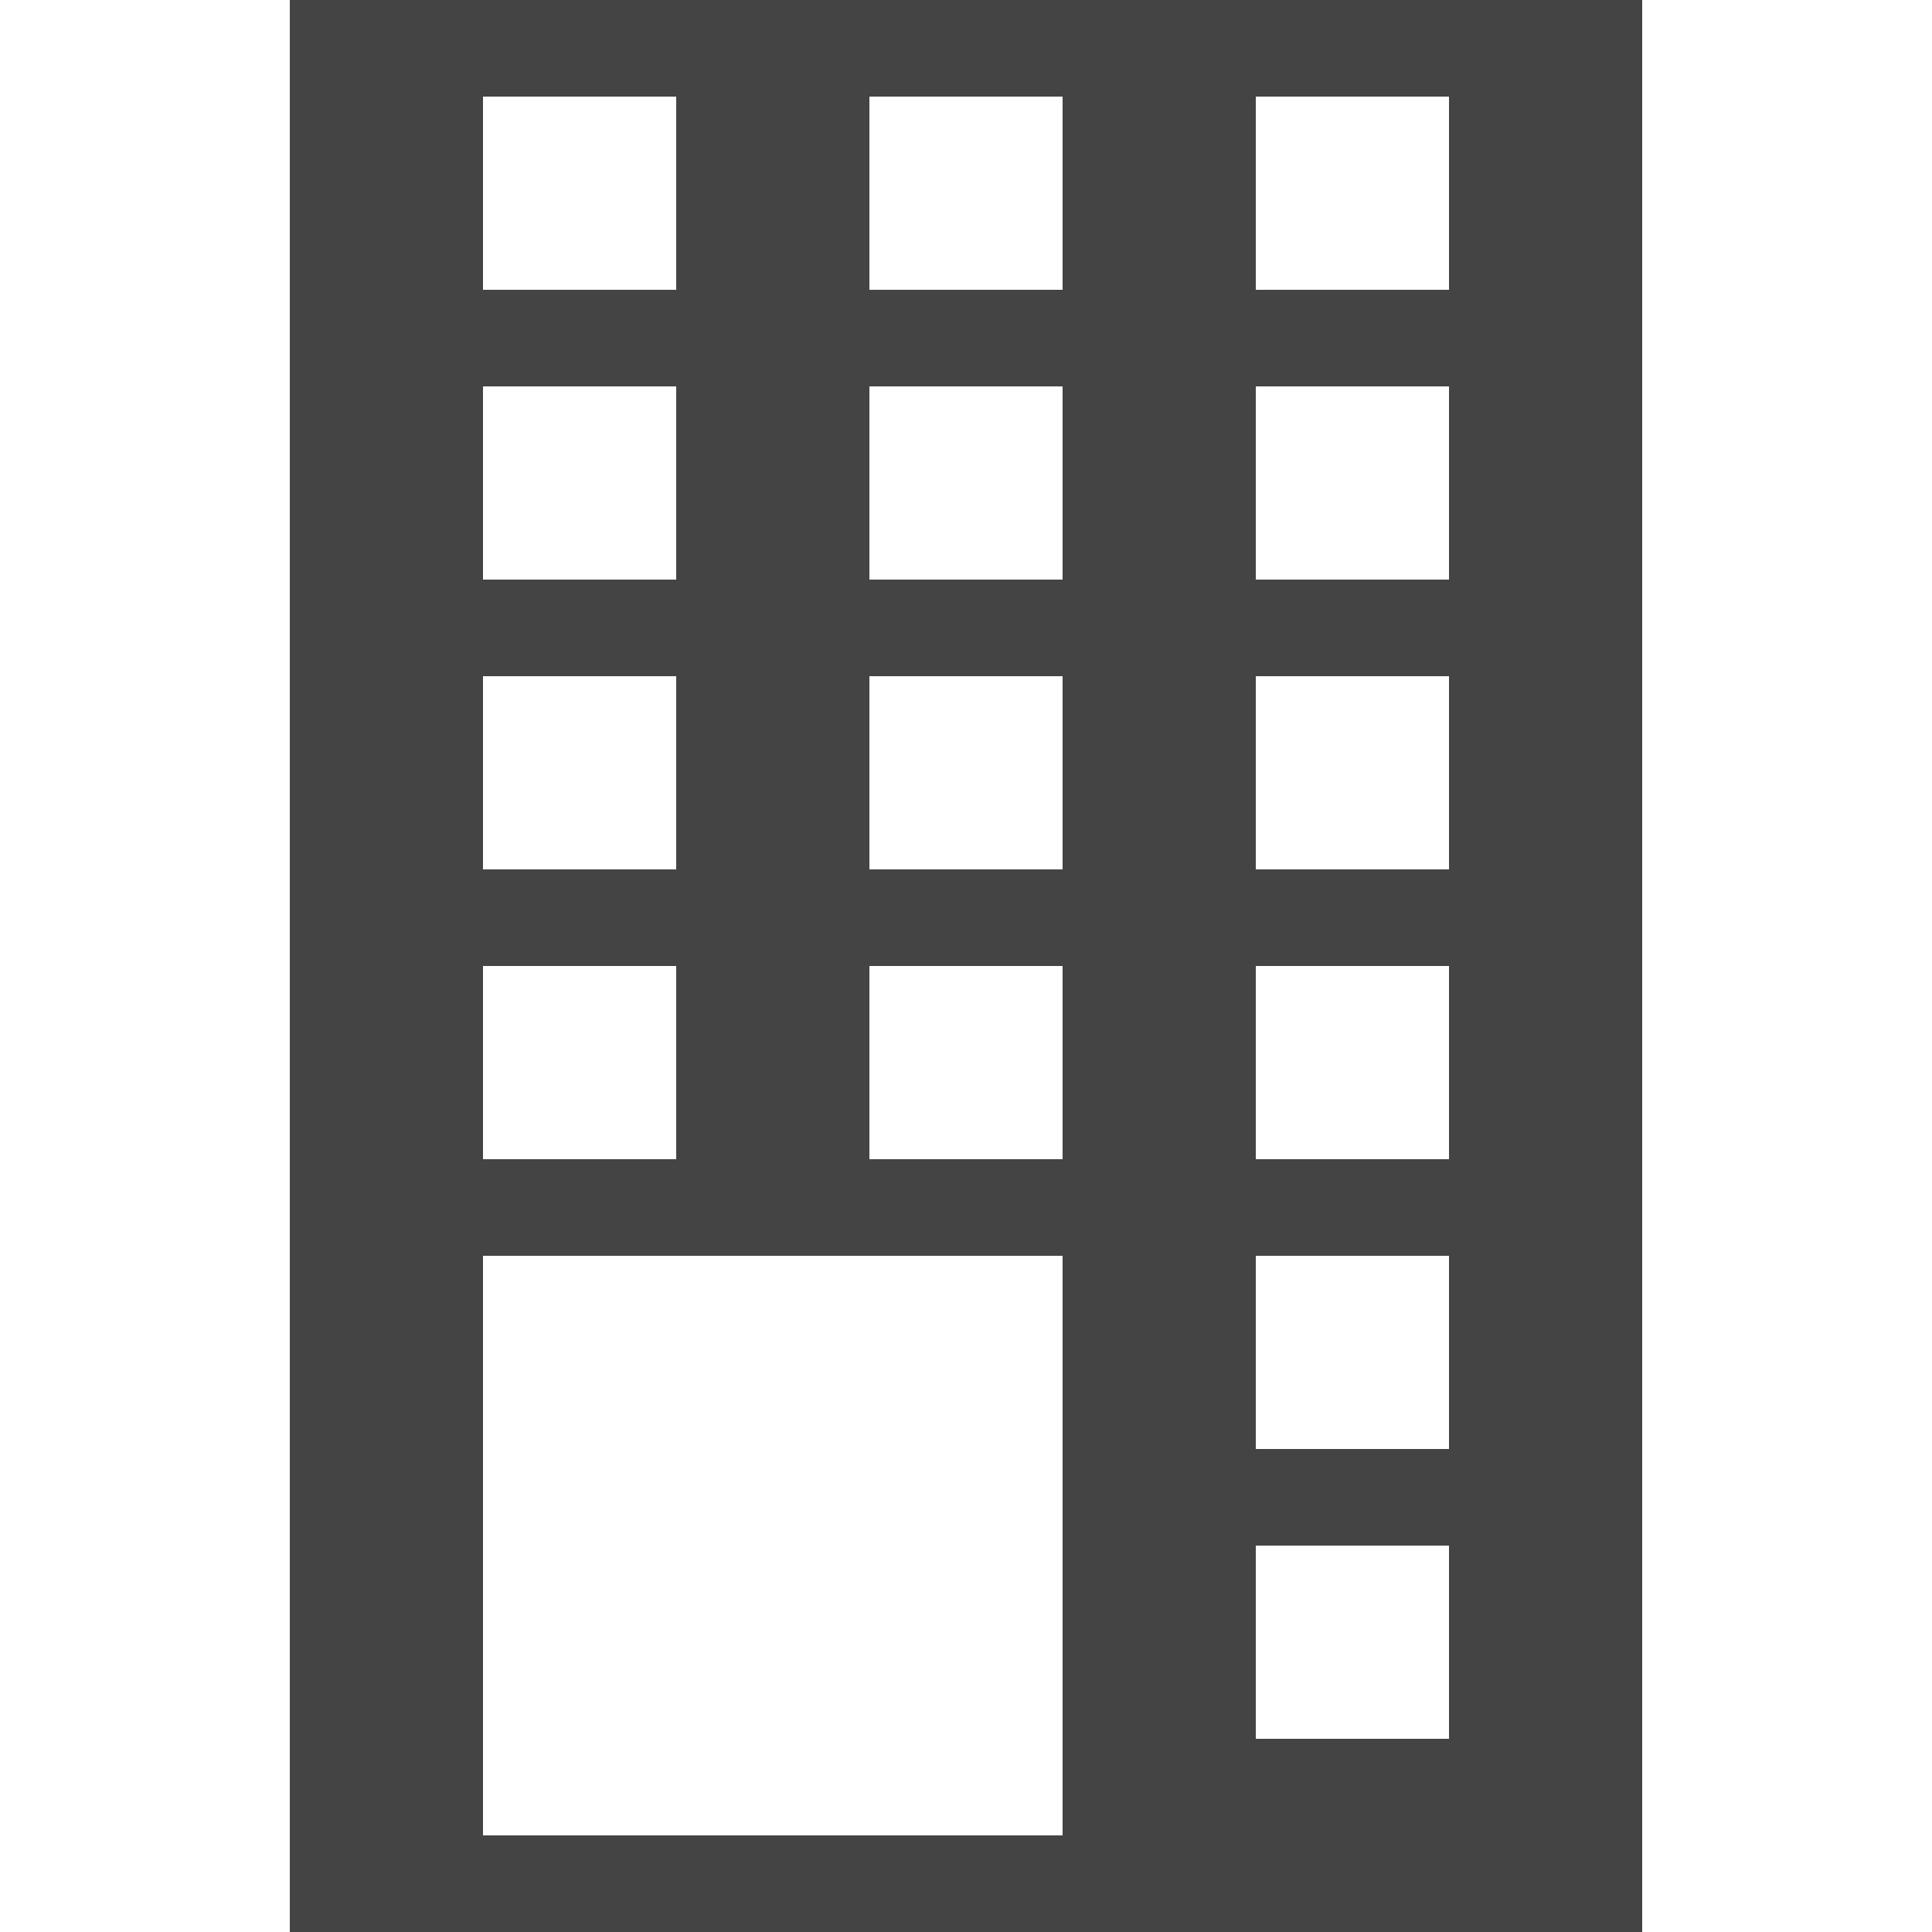
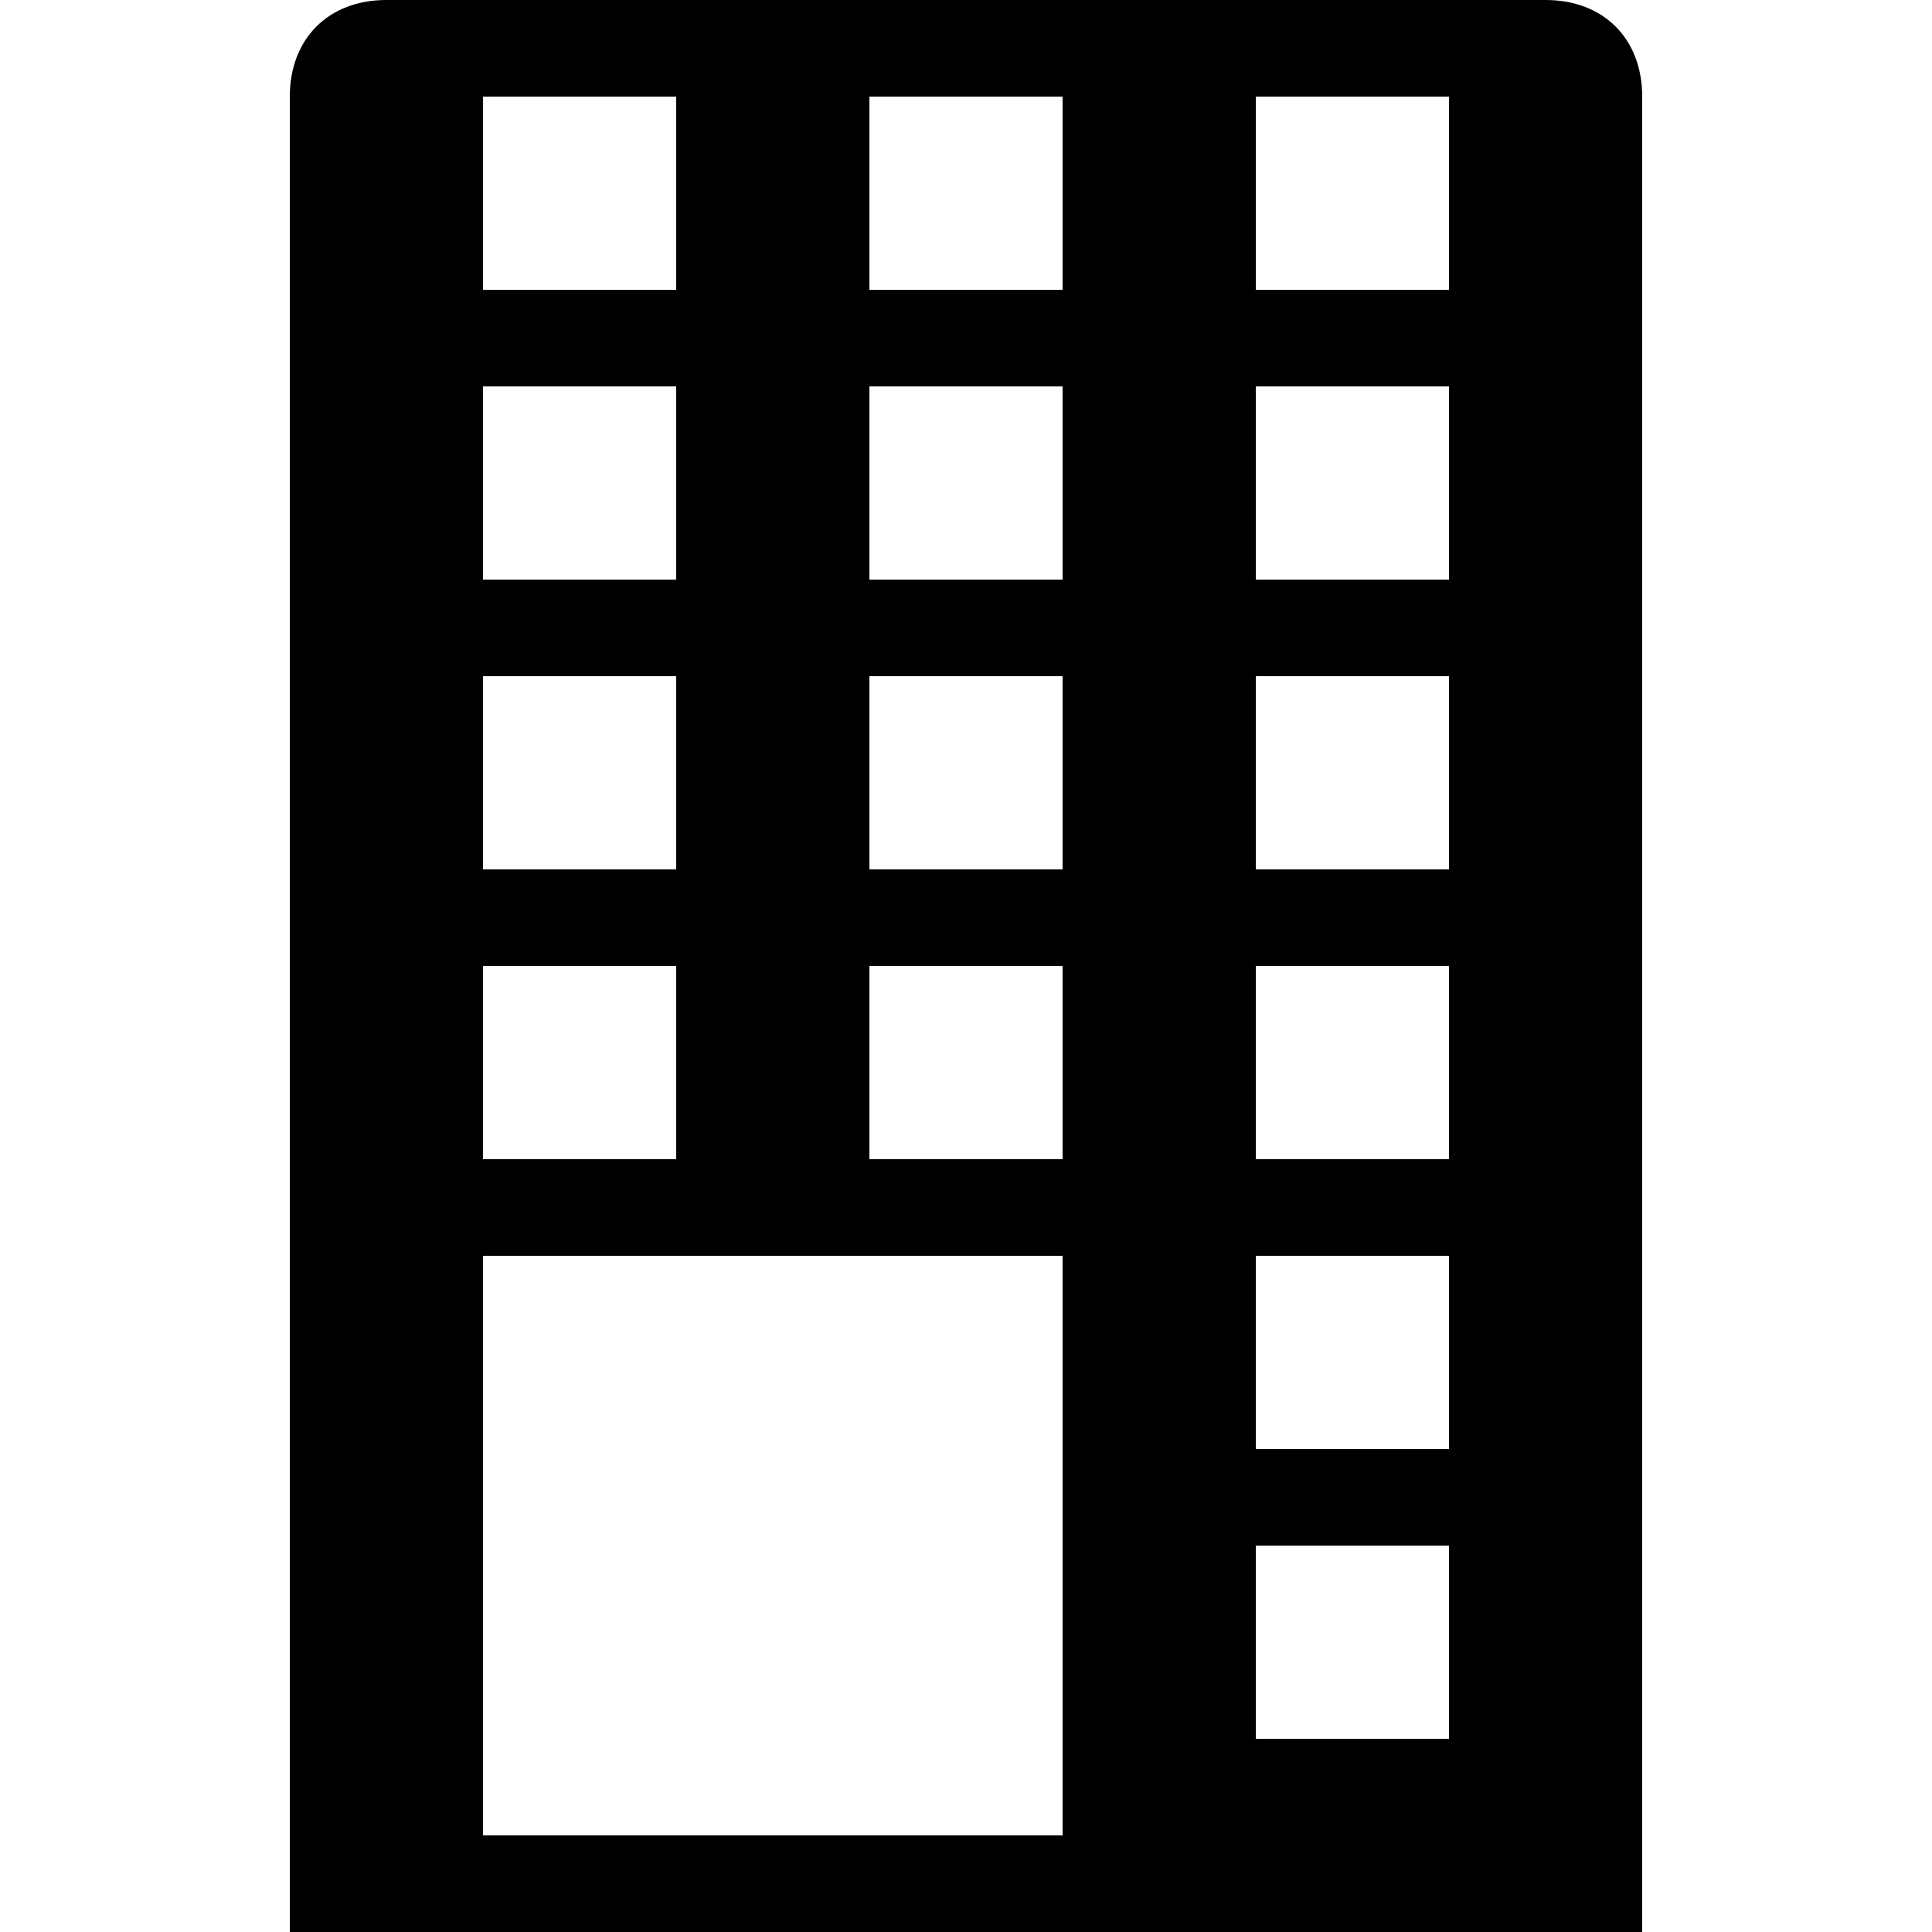
- <svg xmlns="http://www.w3.org/2000/svg" version="1.1" width="20" height="20" viewBox="0 0 20 20">
-   <path d="M3 20h14v-20h-14v20zM7 3h-2v-2h2v2zM11 3h-2v-2h2v2zM15 3h-2v-2h2v2zM7 6h-2v-2h2v2zM11 6h-2v-2h2v2zM15 6h-2v-2h2v2zM7 9h-2v-2h2v2zM11 9h-2v-2h2v2zM15 9h-2v-2h2v2zM7 12h-2v-2h2v2zM11 12h-2v-2h2v2zM15 12h-2v-2h2v2zM11 19h-6v-6h6v6zM15 15h-2v-2h2v2zM15 18h-2v-2h2v2z" fill="#444444" />
+ <svg xmlns="http://www.w3.org/2000/svg" version="1.1" id="Layer_1" x="0px" y="0px" viewBox="-295 387 20 20" style="enable-background:new -295 387 20 20;" xml:space="preserve">
+   <path d="M-292,407h14v-19c0-0.6-0.4-1-1-1h-12c-0.6,0-1,0.4-1,1V407z M-288,390h-2v-2h2V390z M-284,390h-2v-2h2V390z M-280,390h-2  v-2h2V390z M-288,393h-2v-2h2V393z M-284,393h-2v-2h2V393z M-280,393h-2v-2h2V393z M-288,396h-2v-2h2V396z M-284,396h-2v-2h2V396z   M-280,396h-2v-2h2V396z M-288,399h-2v-2h2V399z M-284,399h-2v-2h2V399z M-280,399h-2v-2h2V399z M-284,406h-6v-6h6V406z M-280,402  h-2v-2h2V402z M-280,405h-2v-2h2V405z" />
</svg>
